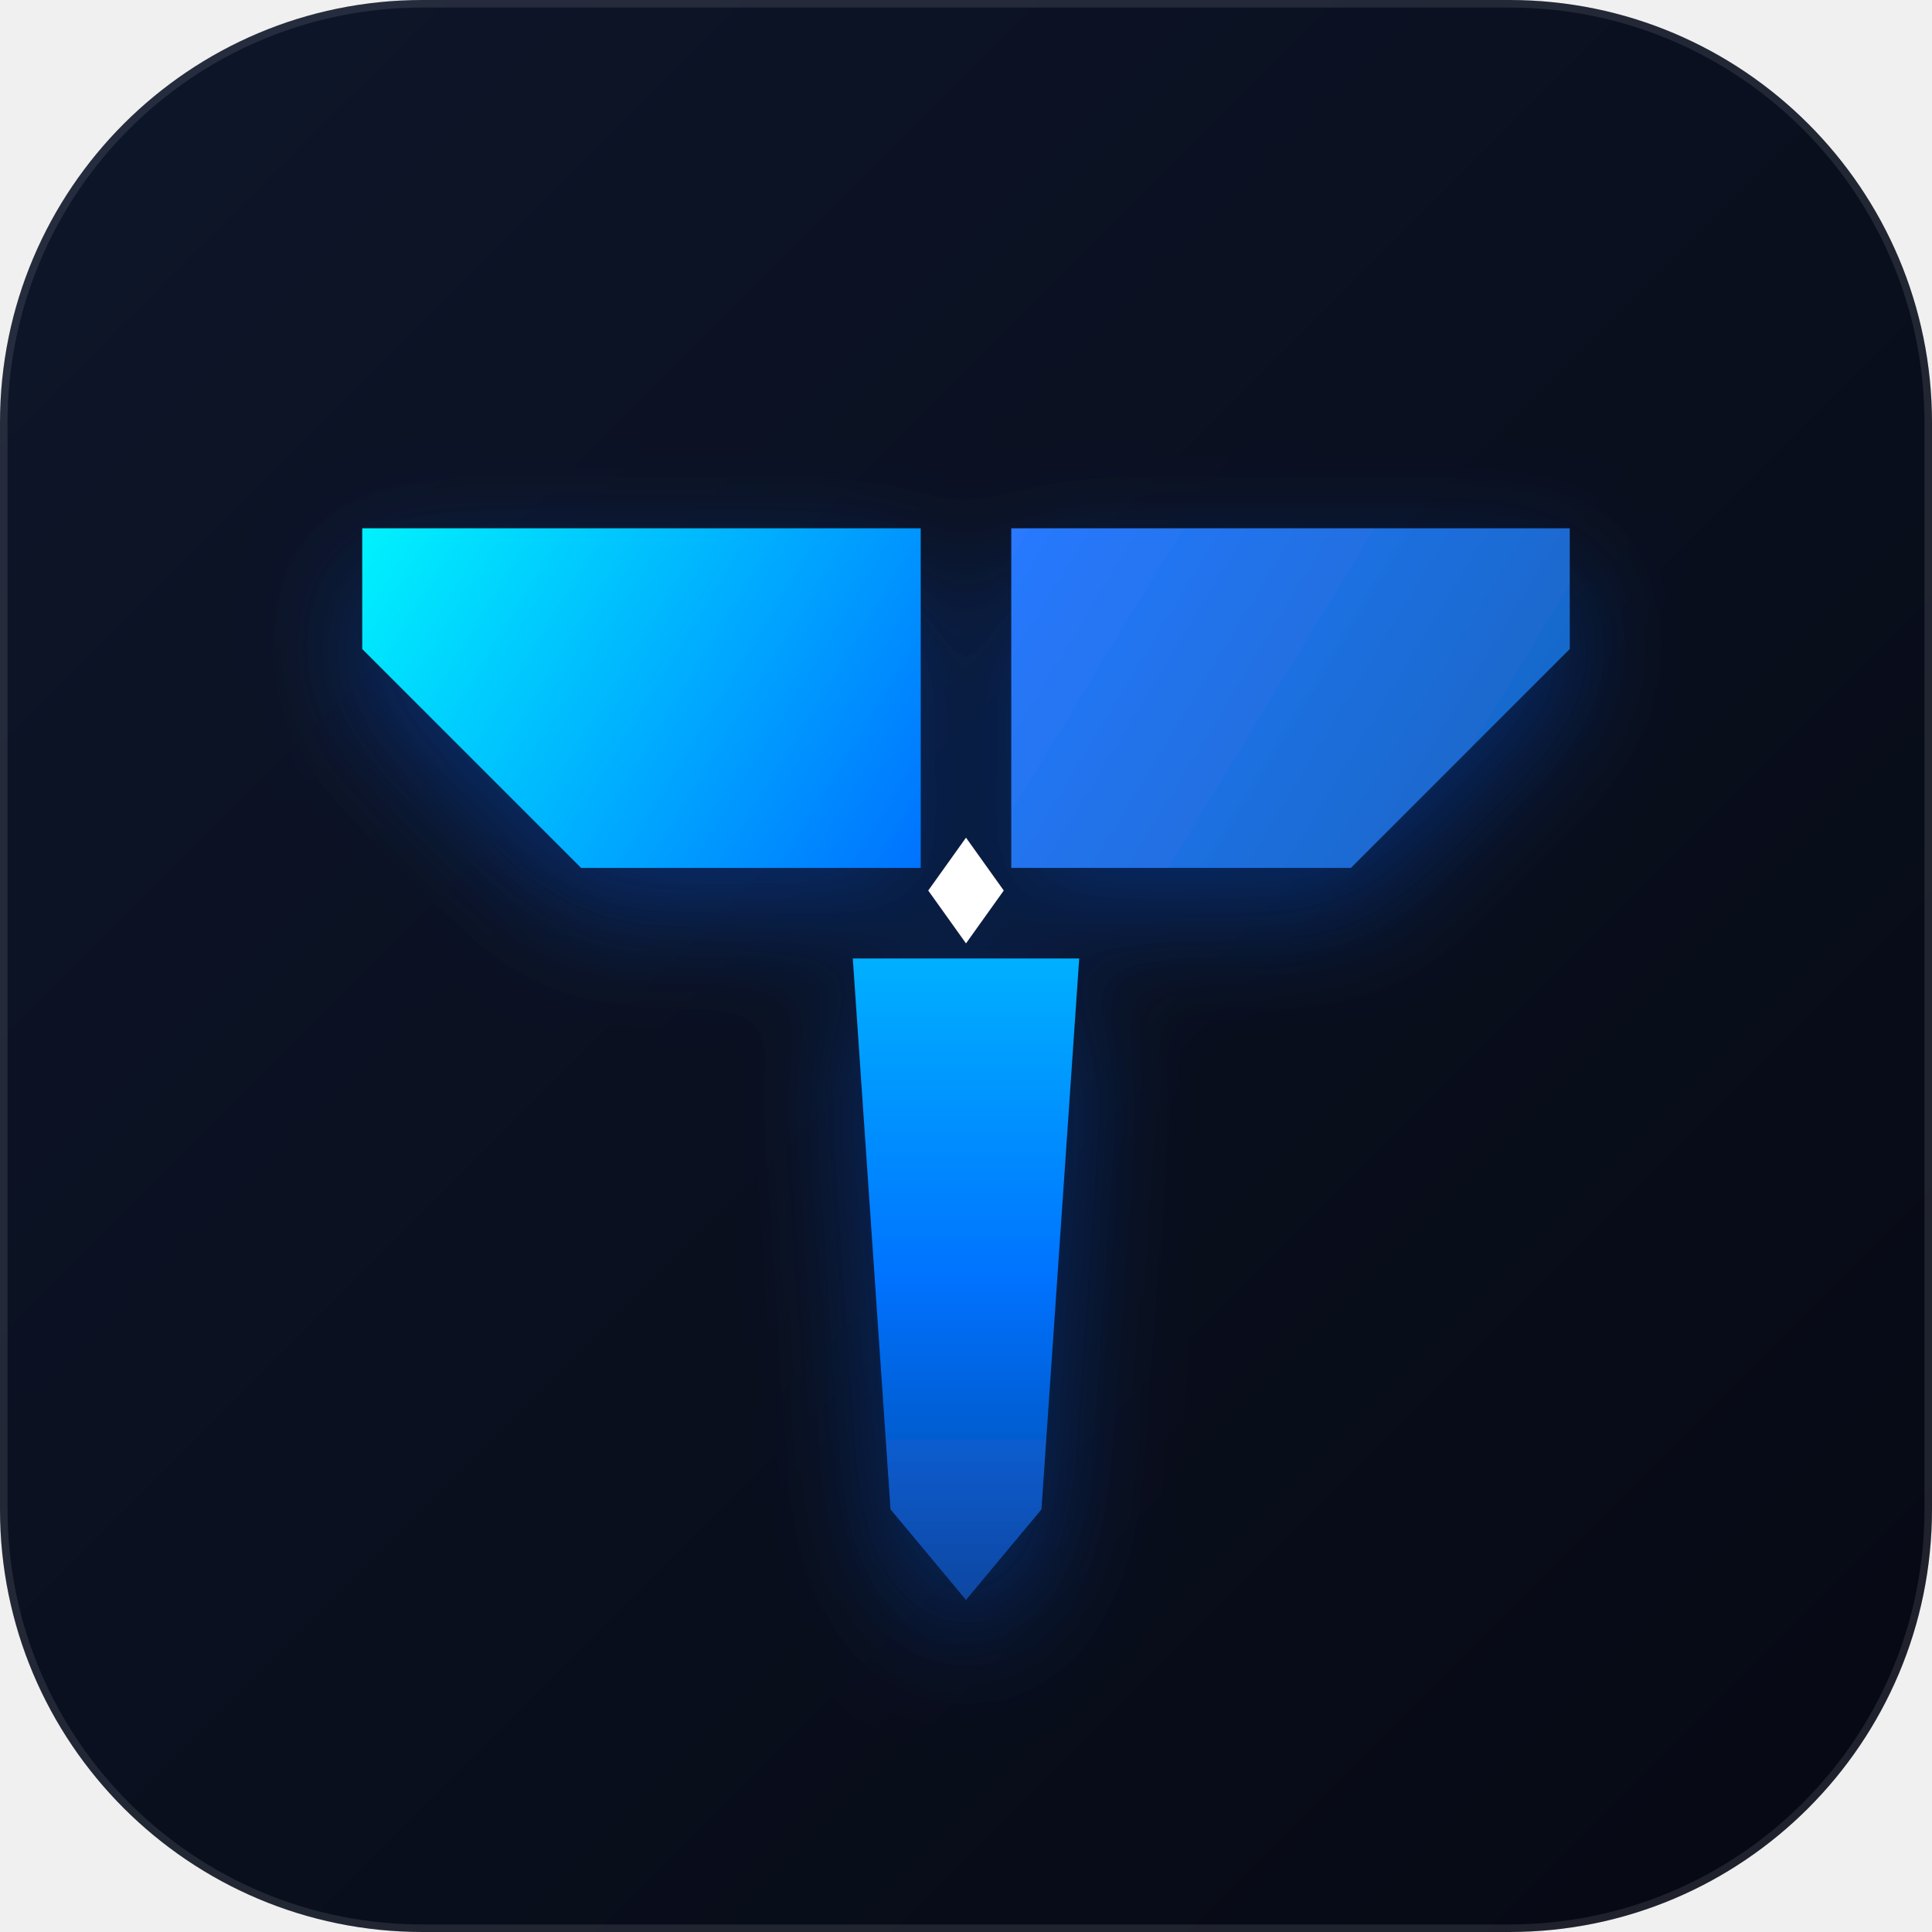
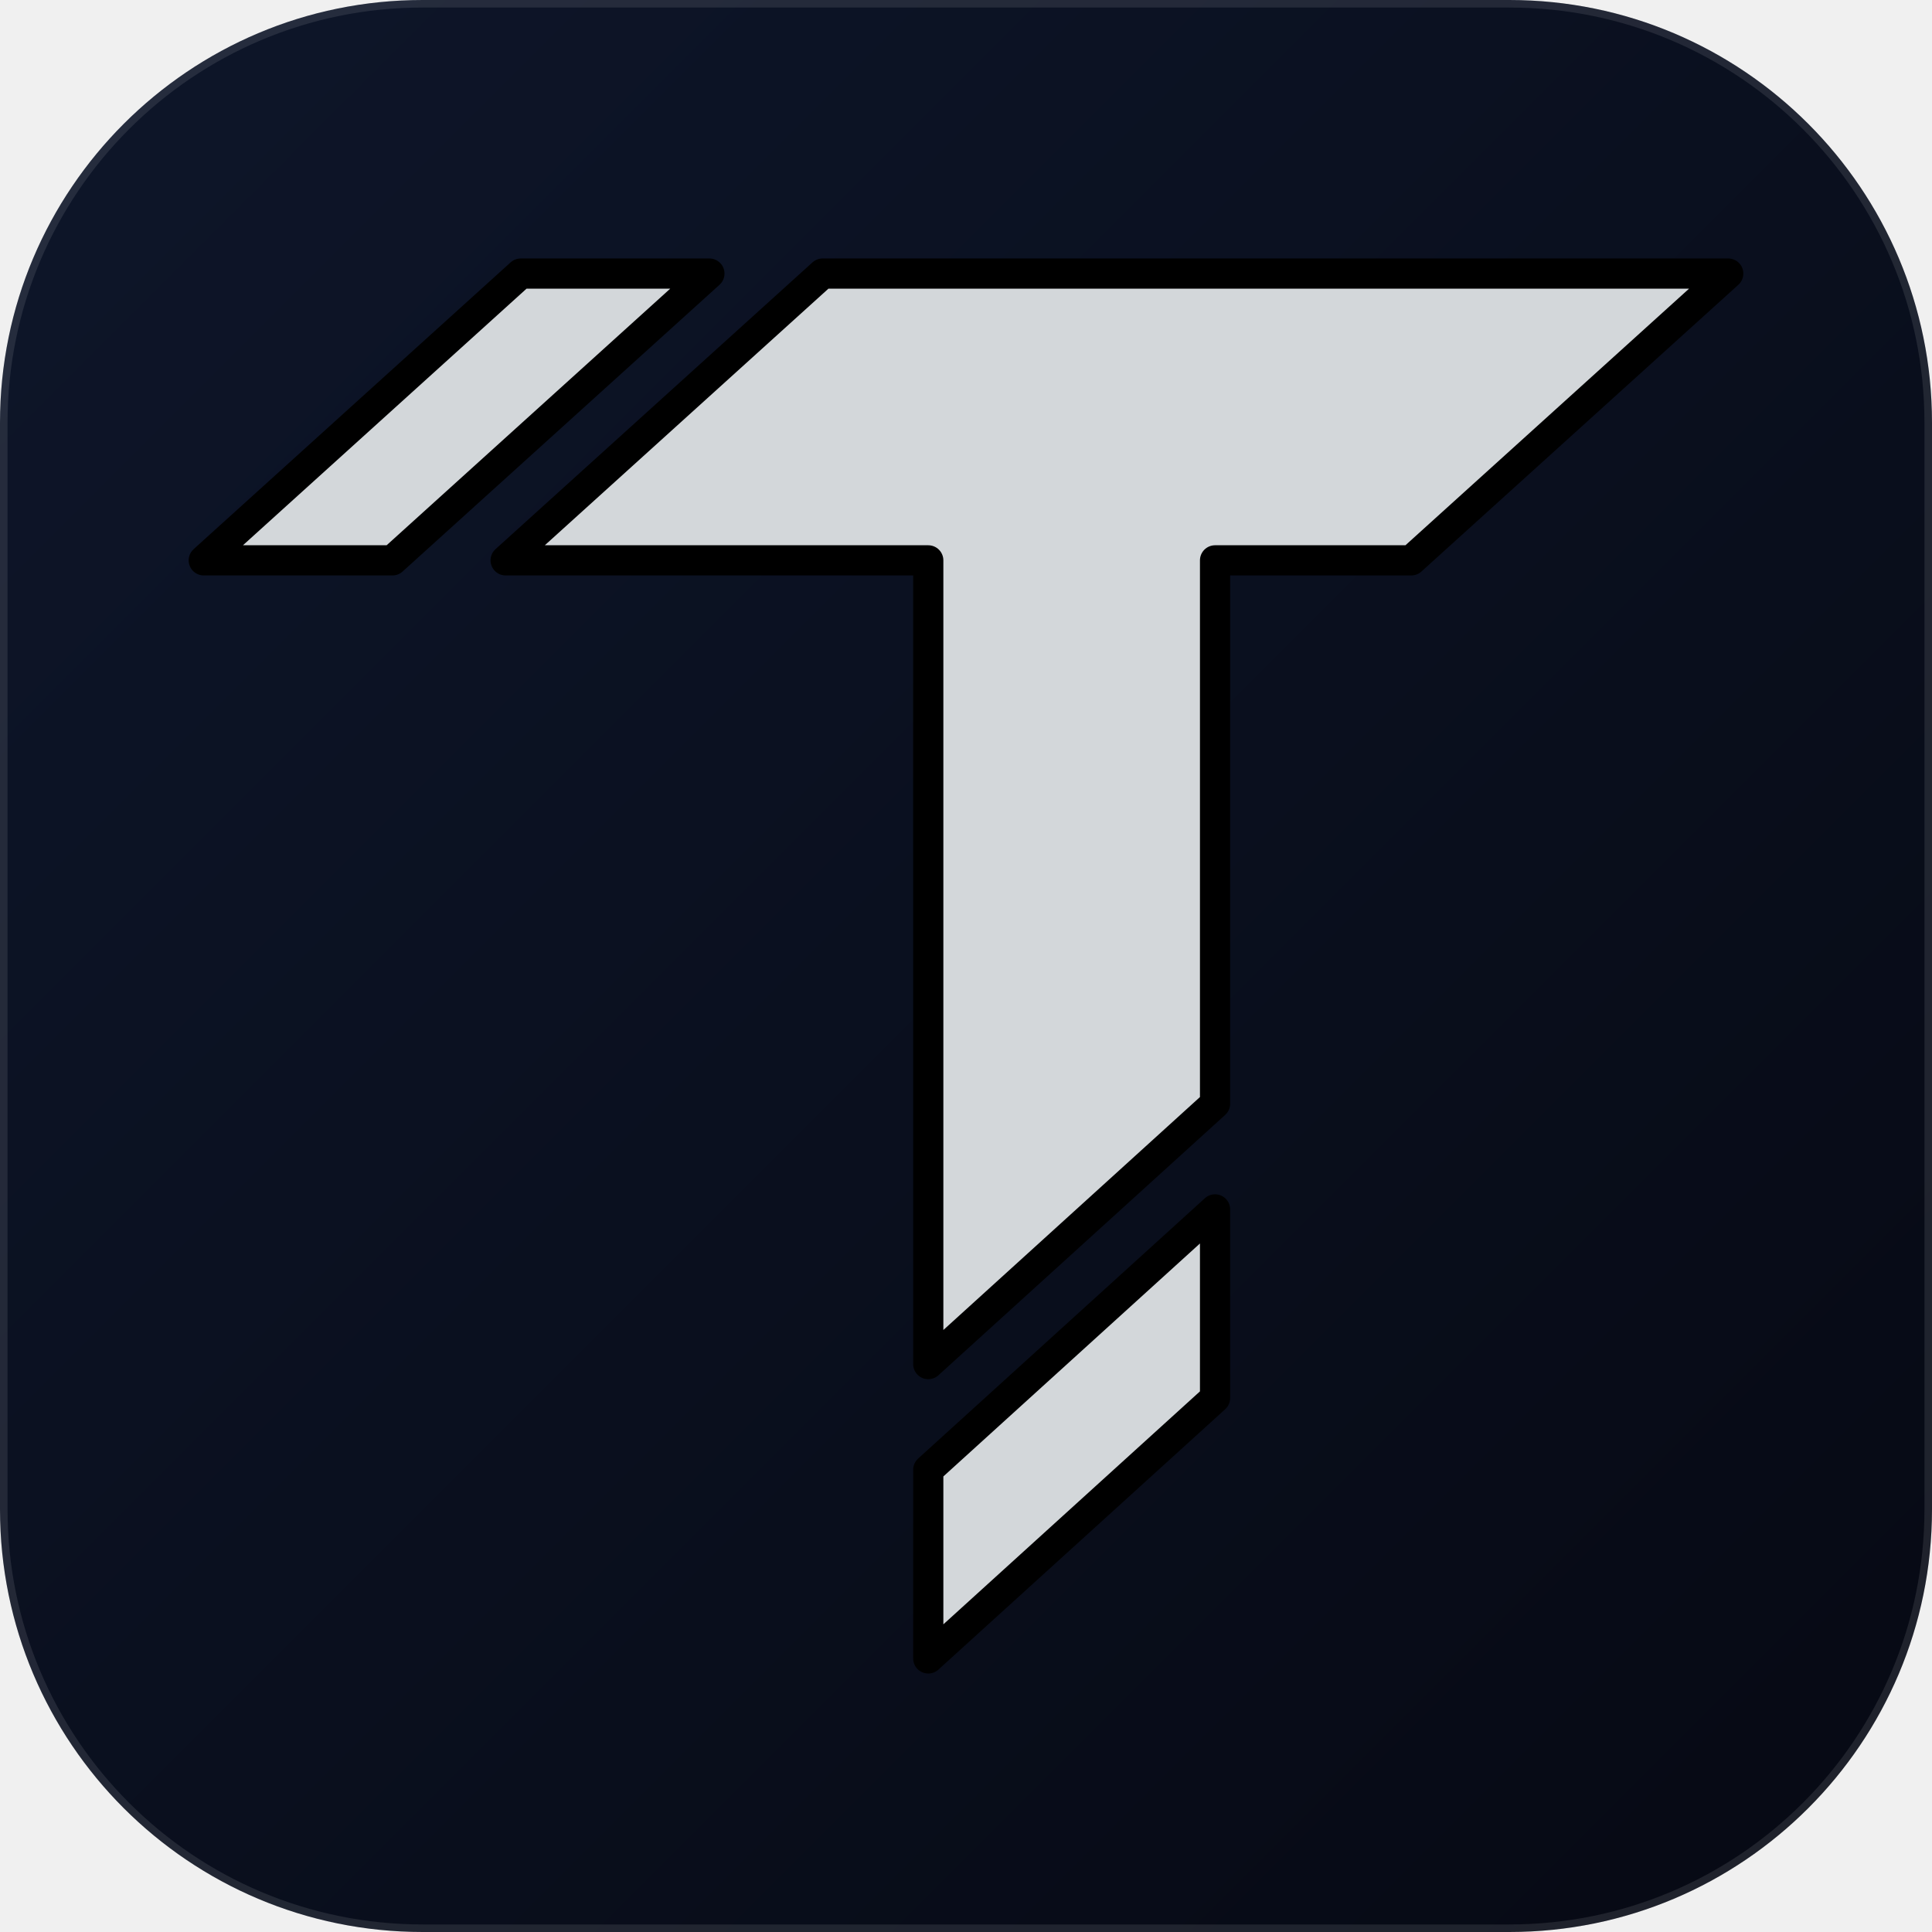
<svg xmlns="http://www.w3.org/2000/svg" width="512" height="512" viewBox="0 0 512 512" fill="none">
  <defs>
    <linearGradient id="tsa_bg_grad" x1="0" y1="0" x2="512" y2="512" gradientUnits="userSpaceOnUse">
      <stop offset="0%" stop-color="#0E162A" />
      <stop offset="100%" stop-color="#060913" />
    </linearGradient>
-     <linearGradient id="tsa_wing_left" x1="96" y1="140" x2="244" y2="230" gradientUnits="userSpaceOnUse">
-       <stop offset="0%" stop-color="#00F2FE" />
-       <stop offset="100%" stop-color="#0072FF" />
-     </linearGradient>
-     <linearGradient id="tsa_wing_right" x1="268" y1="140" x2="416" y2="230" gradientUnits="userSpaceOnUse">
-       <stop offset="0%" stop-color="#2979FF" />
-       <stop offset="100%" stop-color="#1565C0" />
-     </linearGradient>
-     <linearGradient id="tsa_stem_grad" x1="256" y1="254" x2="256" y2="424" gradientUnits="userSpaceOnUse">
-       <stop offset="0%" stop-color="#00B0FF" />
-       <stop offset="50%" stop-color="#0072FF" />
-       <stop offset="100%" stop-color="#0D47A1" />
-     </linearGradient>
-     <filter id="tsa_glow" x="-20%" y="-20%" width="140%" height="140%">
-       <feDropShadow dx="0" dy="12" stdDeviation="16" flood-color="#0066FF" flood-opacity="0.35" />
-     </filter>
  </defs>
  <rect width="512" height="512" rx="112" fill="url(#tsa_bg_grad)" />
  <rect x="1" y="1" width="510" height="510" rx="111" stroke="#FFFFFF" stroke-opacity="0.1" stroke-width="2" />
-   <g filter="url(#tsa_glow)">
-     <polygon points="96,140 244,140 244,230 154,230 96,172" fill="url(#tsa_wing_left)" />
-     <polygon points="268,140 416,140 416,172 358,230 268,230" fill="url(#tsa_wing_right)" />
-     <polygon points="226,254 286,254 276,400 256,424 236,400" fill="url(#tsa_stem_grad)" />
-     <polygon points="256,222 266,236 256,250 246,236" fill="#FFFFFF" />
+   <g stroke-linejoin="round" stroke-linecap="round">
+     <polygon points="138.0,72.5 188.0,72.5 104.0,148.5 54.0,148.5" fill="#D3D7DA" stroke="#000000" stroke-width="8.0" />
+     <polygon points="218.0,72.5 458.0,72.5 374.0,148.5 322.0,148.5 322.0,292.5 246.0,361.5 246.0,148.5 134.0,148.5" fill="#D3D7DA" stroke="#000000" stroke-width="8.0" />
+     <polygon points="322.0,320.5 322.0,370.5 246.0,439.5 246.0,389.5" fill="#D3D7DA" stroke="#000000" stroke-width="8.0" />
  </g>
</svg>
